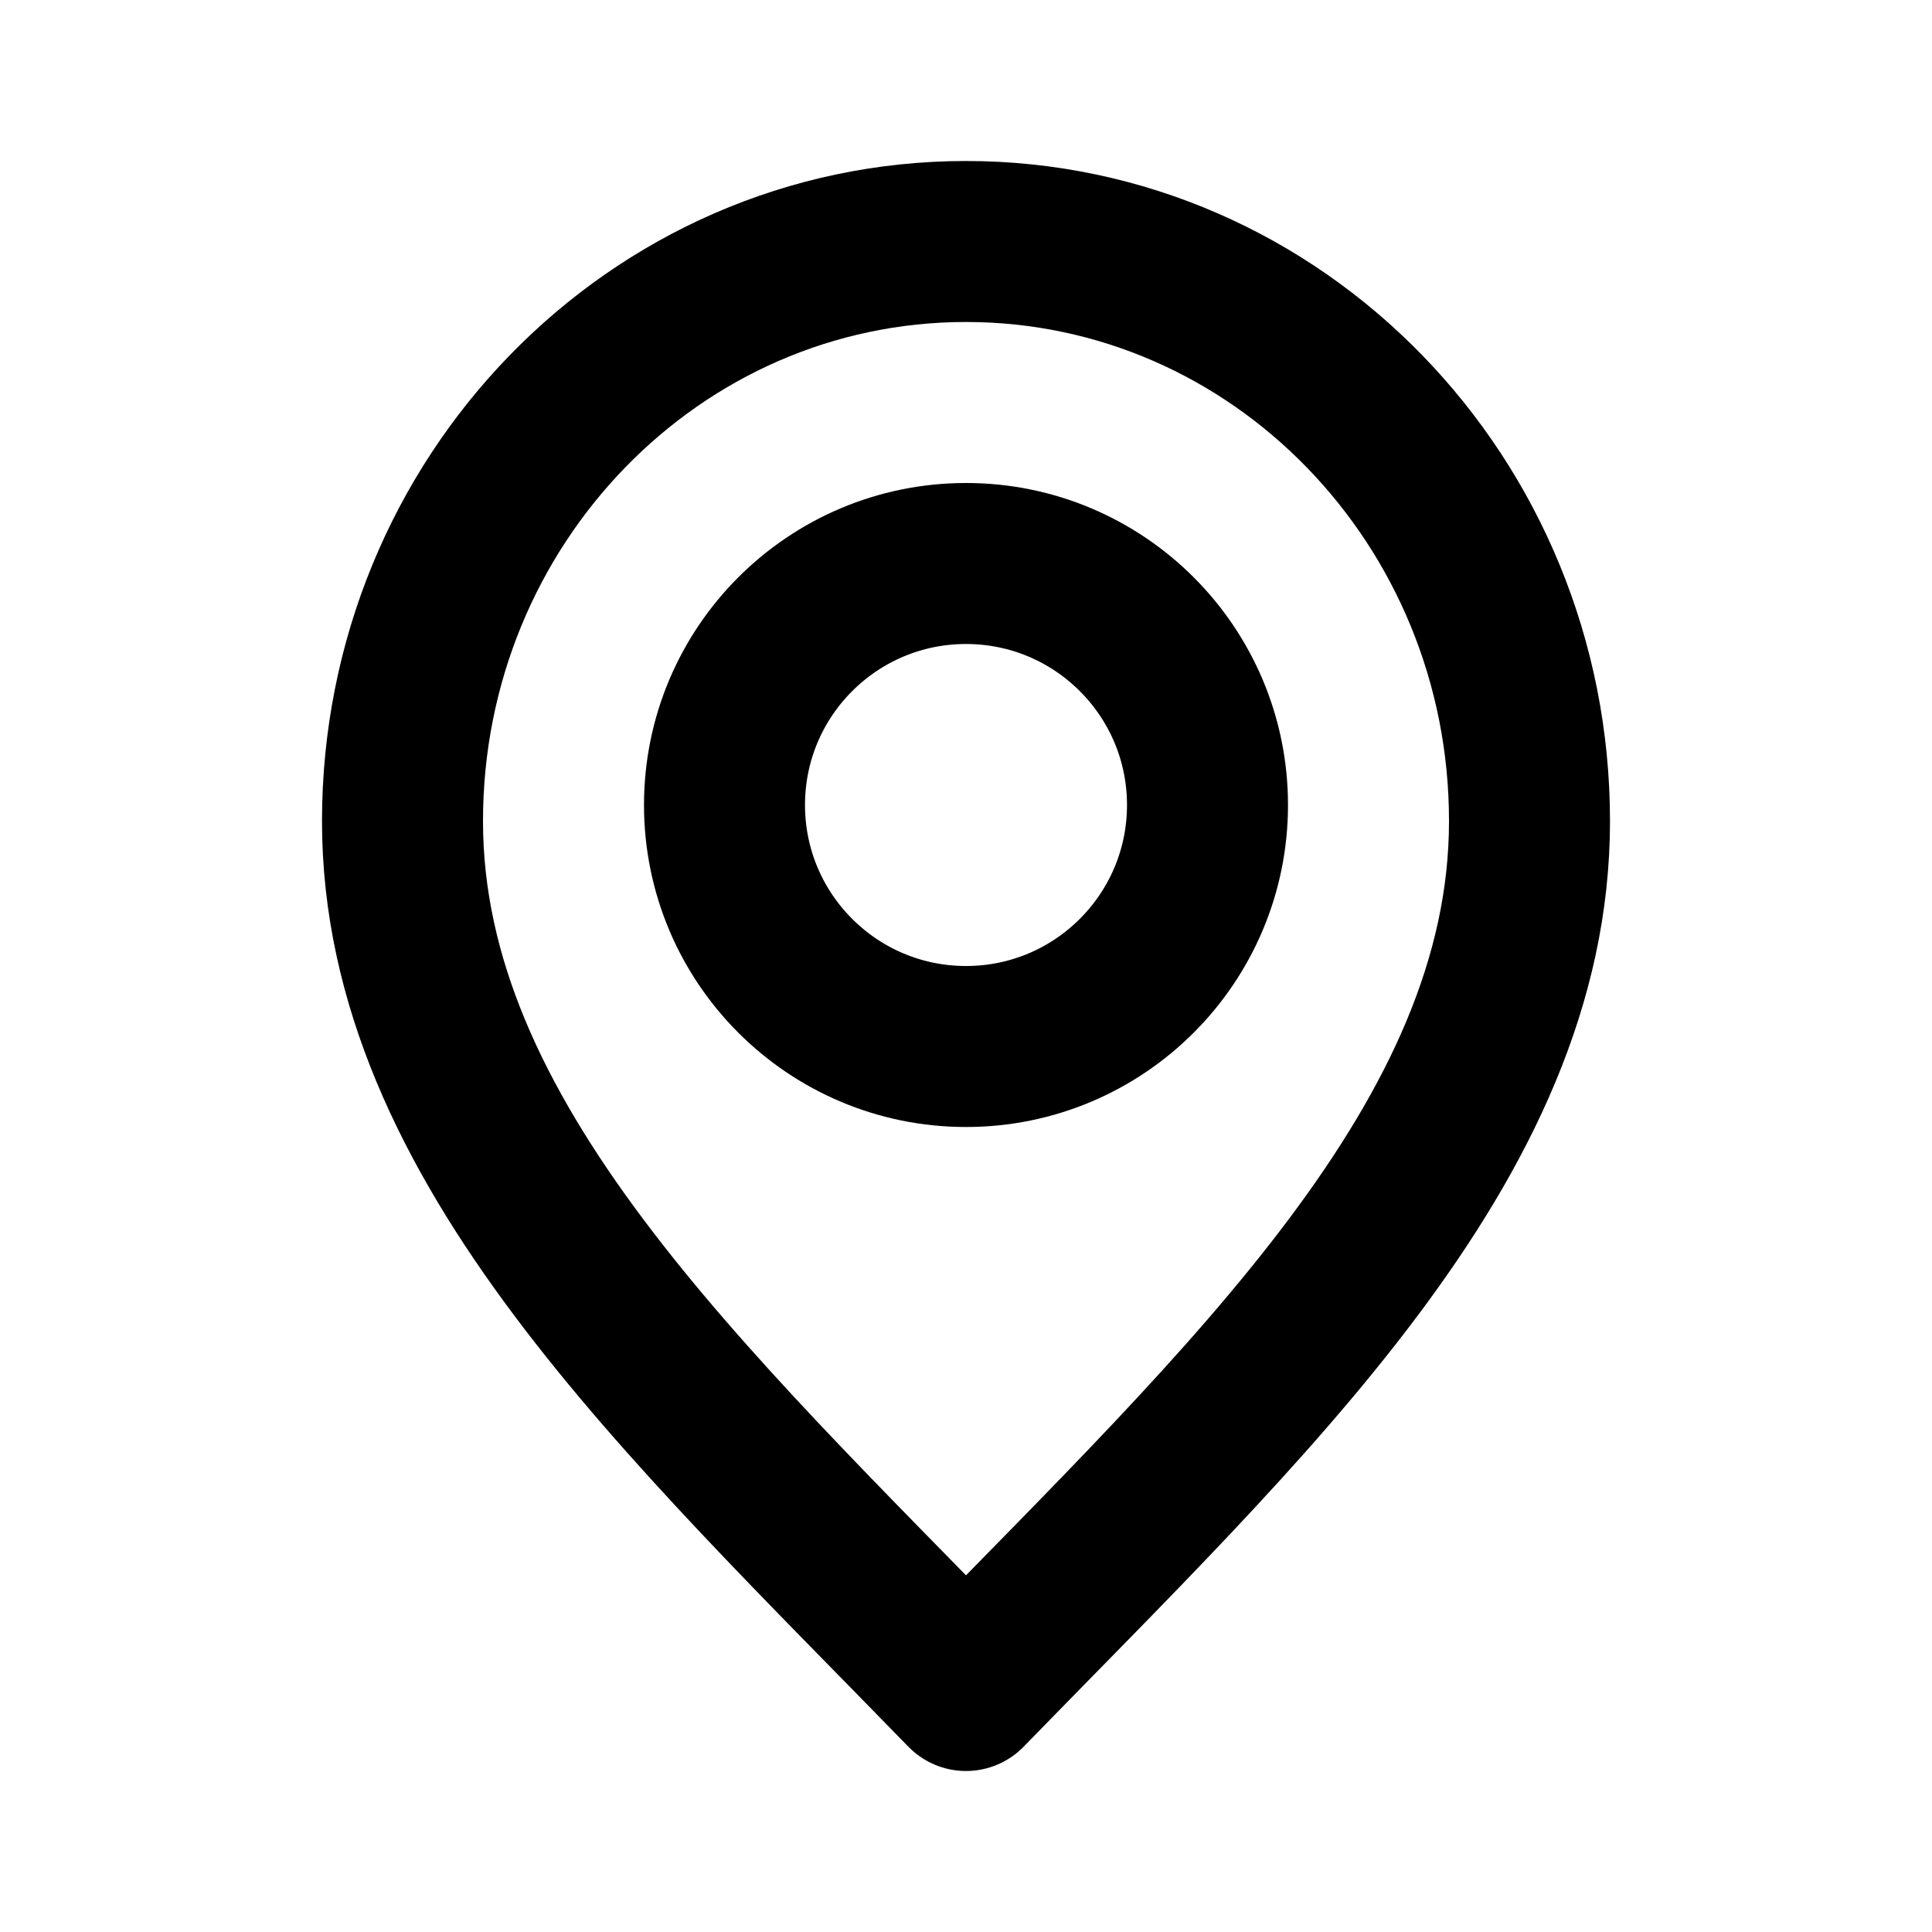
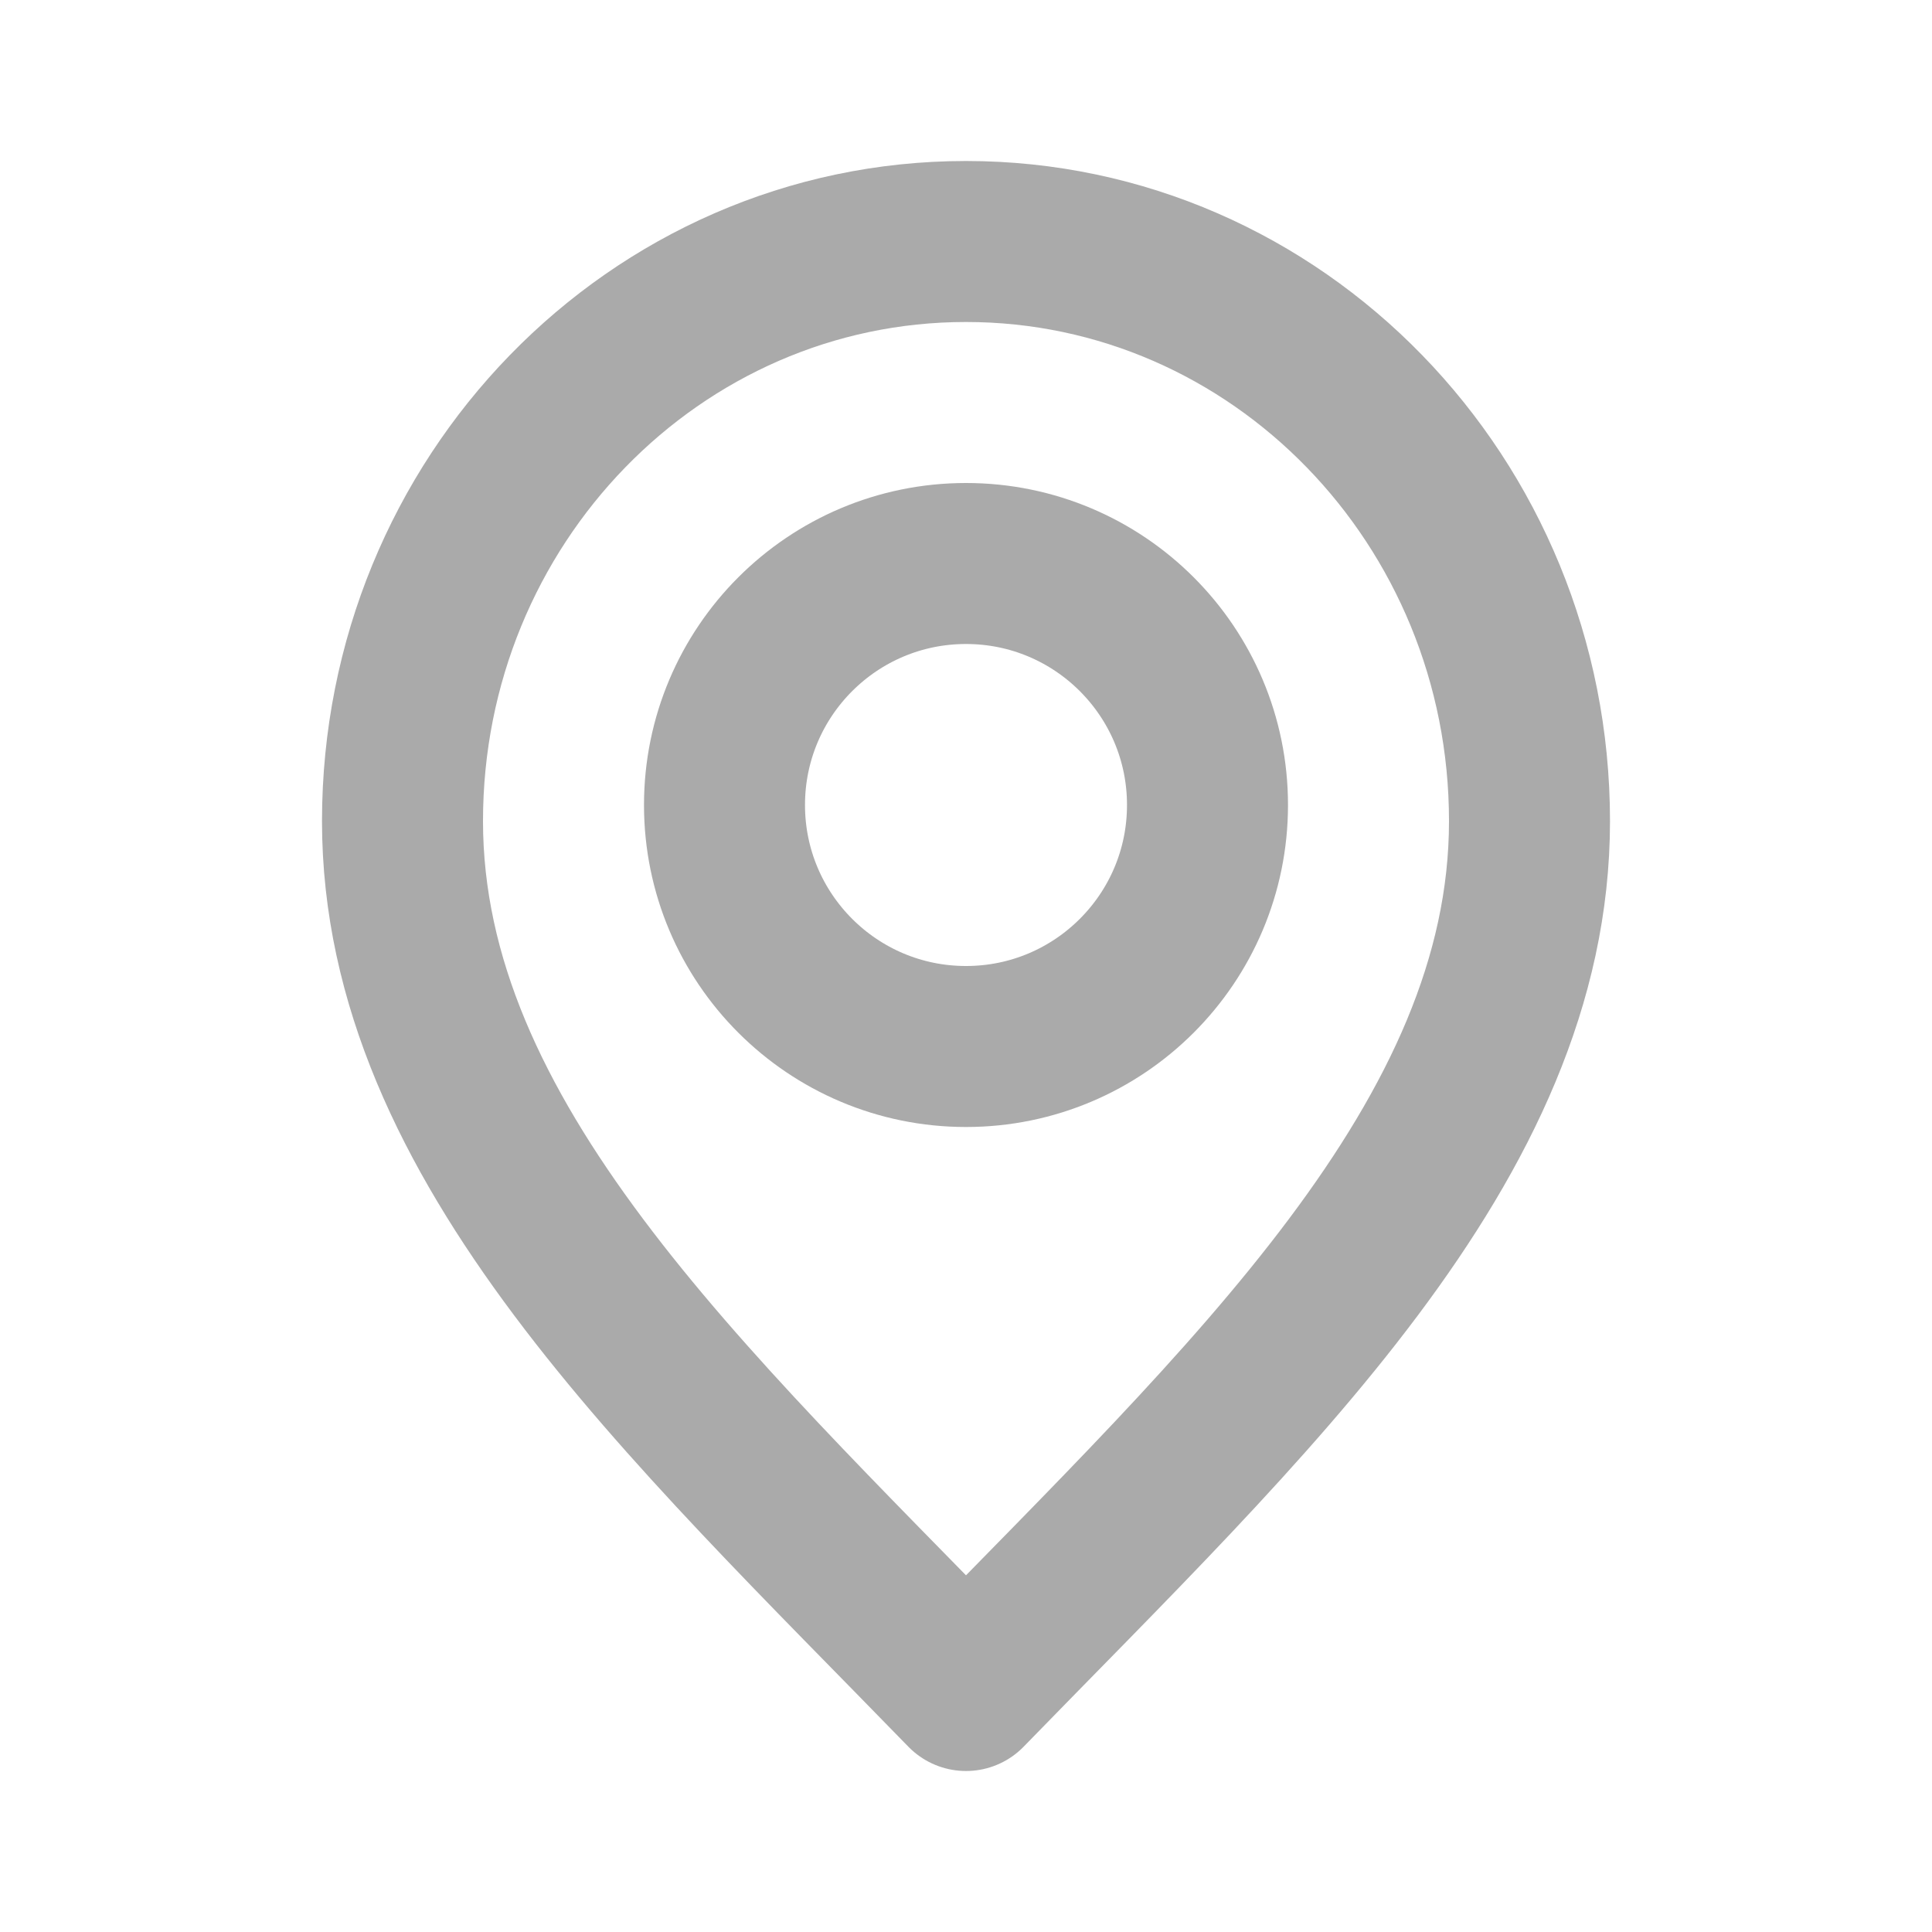
- <svg xmlns="http://www.w3.org/2000/svg" width="800px" height="800px" viewBox="0 0 24 24" fill="none">
-   <path d="M12 21C15.5 17.4 19 14.176 19 10.2C19 6.224 15.866 3 12 3C8.134 3 5 6.224 5 10.2C5 14.176 8.5 17.4 12 21Z" stroke="#000000" stroke-width="2" stroke-linecap="round" stroke-linejoin="round" />
-   <path d="M12 13C13.657 13 15 11.657 15 10C15 8.343 13.657 7 12 7C10.343 7 9 8.343 9 10C9 11.657 10.343 13 12 13Z" stroke="#000000" stroke-width="2" stroke-linecap="round" stroke-linejoin="round" />
+ <svg xmlns="http://www.w3.org/2000/svg" width="24px" height="24px" viewBox="0 0 24 24" fill="none">
+   <path d="M12 21C15.5 17.4 19 14.176 19 10.2C19 6.224 15.866 3 12 3C8.134 3 5 6.224 5 10.2C5 14.176 8.5 17.4 12 21Z" stroke="#aaa" stroke-width="2" stroke-linecap="round" stroke-linejoin="round" />
+   <path d="M12 13C13.657 13 15 11.657 15 10C15 8.343 13.657 7 12 7C10.343 7 9 8.343 9 10C9 11.657 10.343 13 12 13Z" stroke="#aaa" stroke-width="2" stroke-linecap="round" stroke-linejoin="round" />
</svg>
